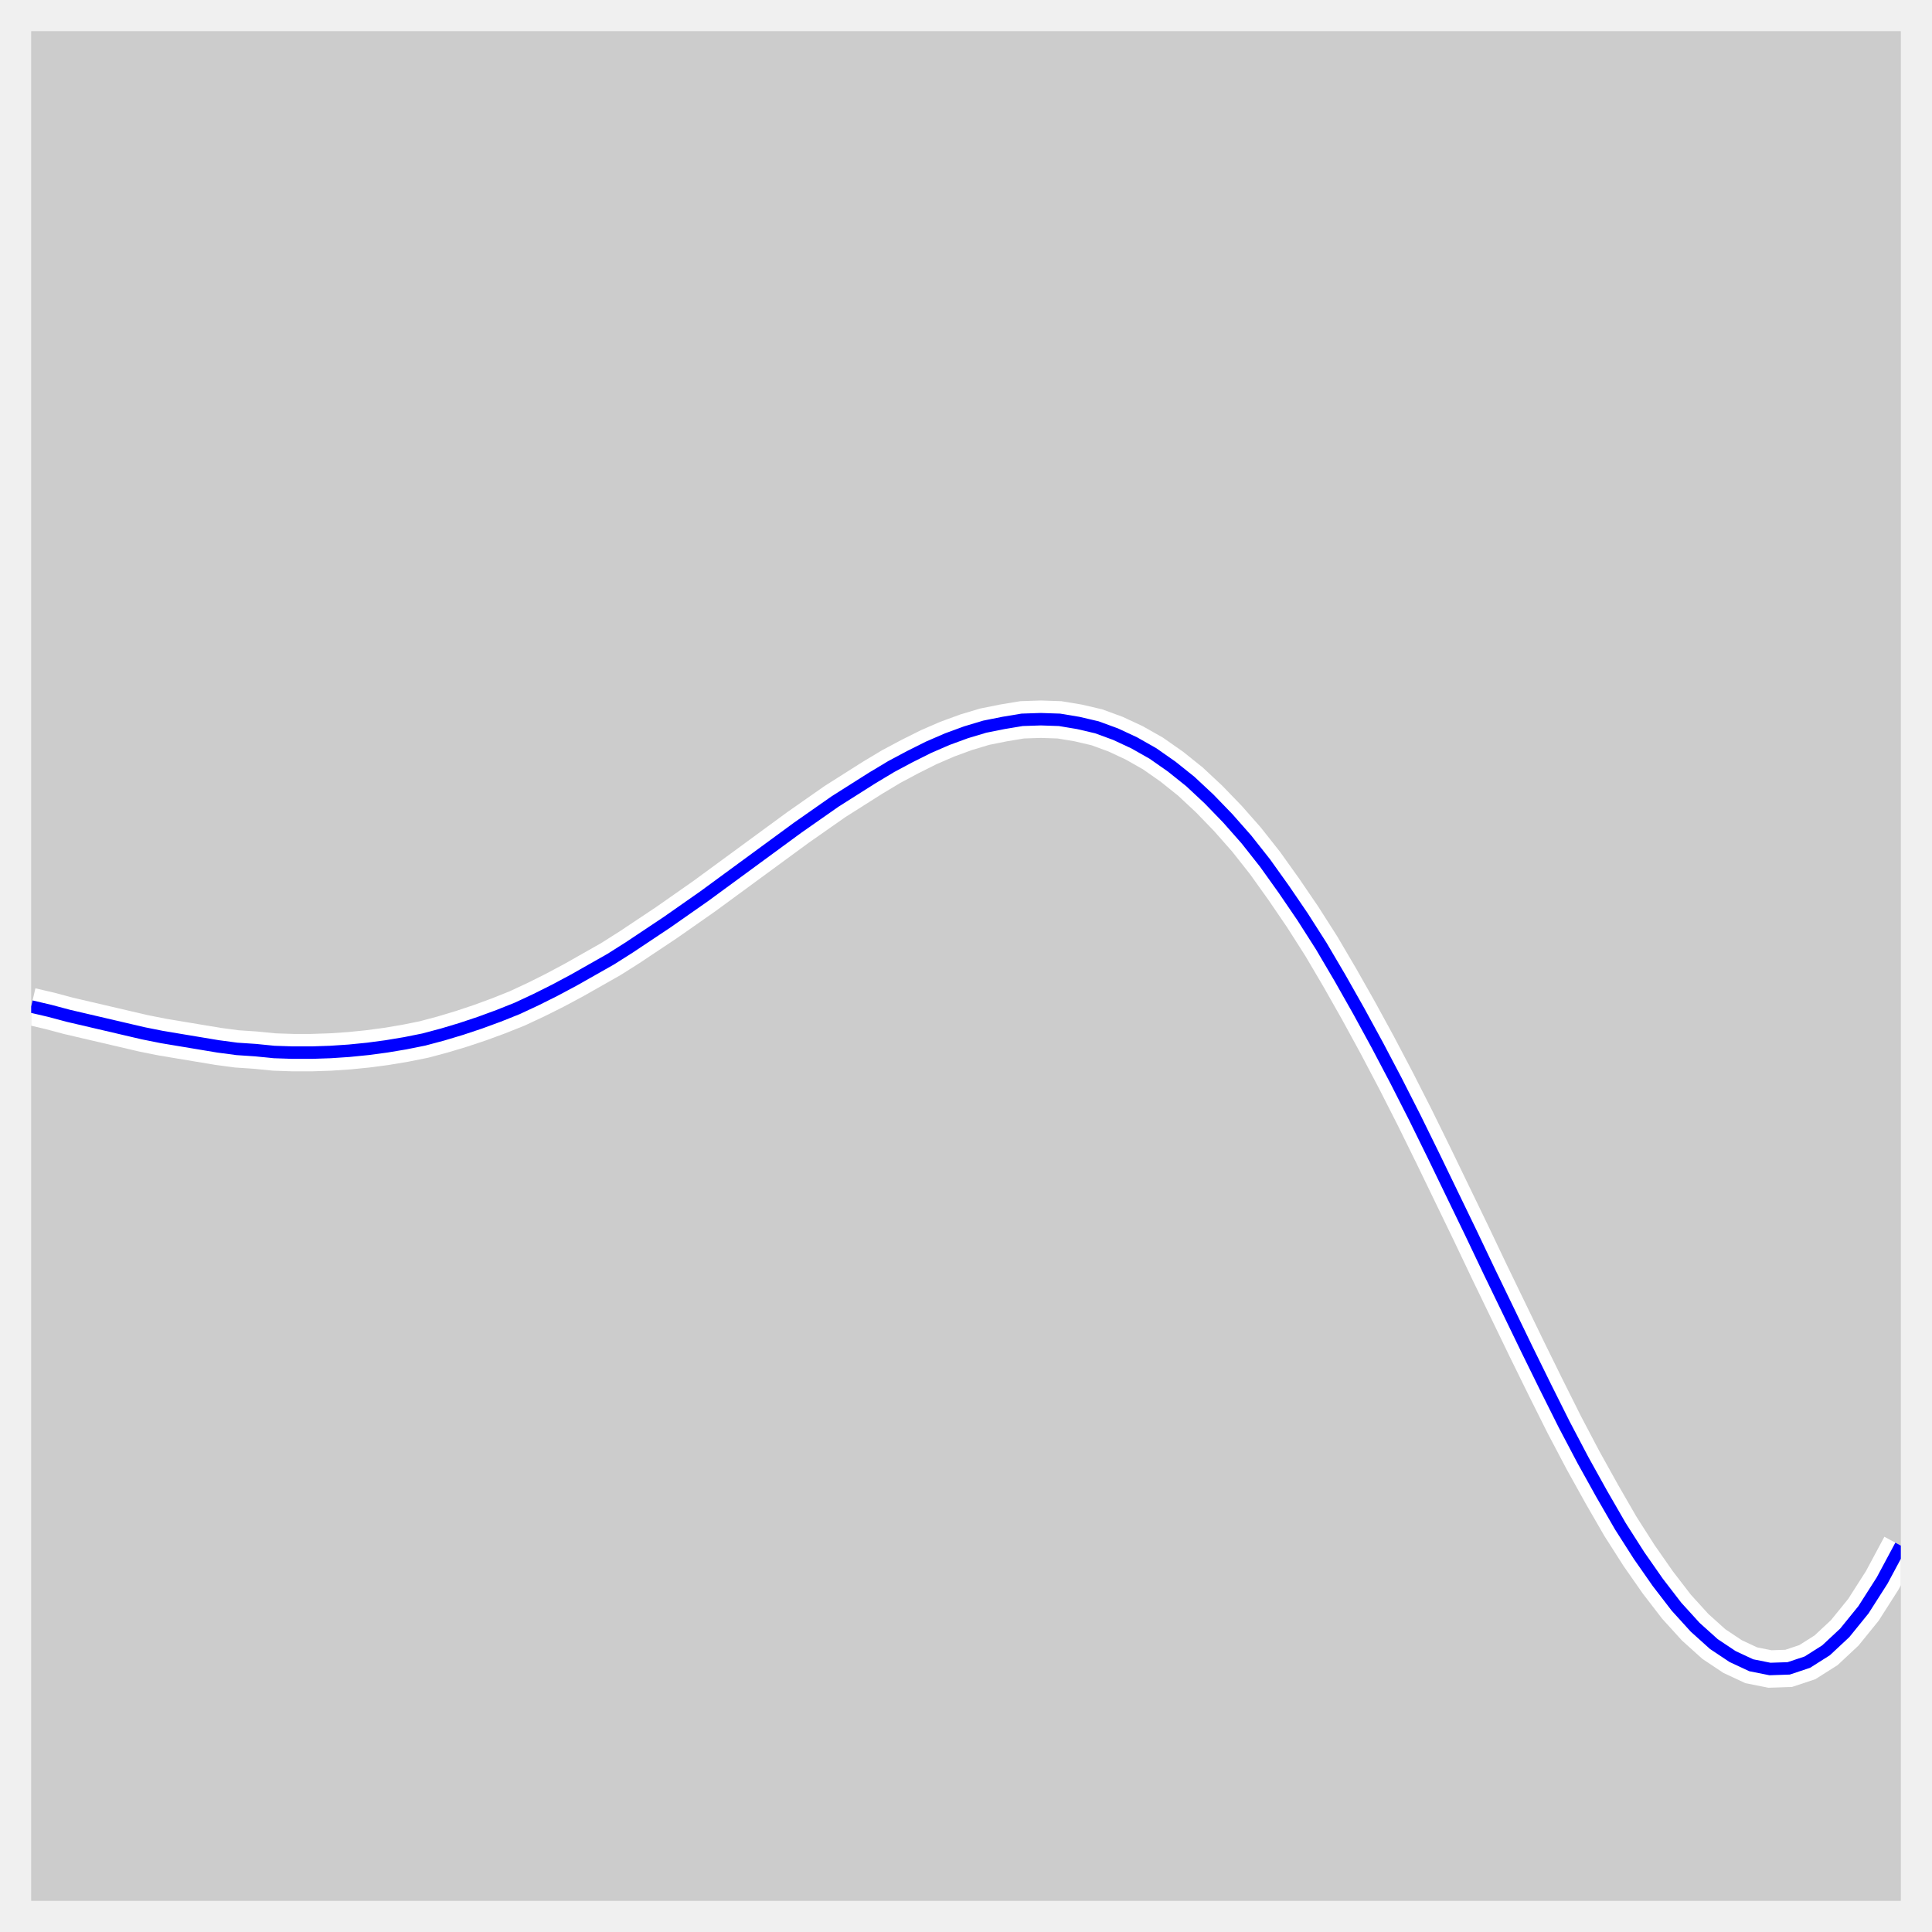
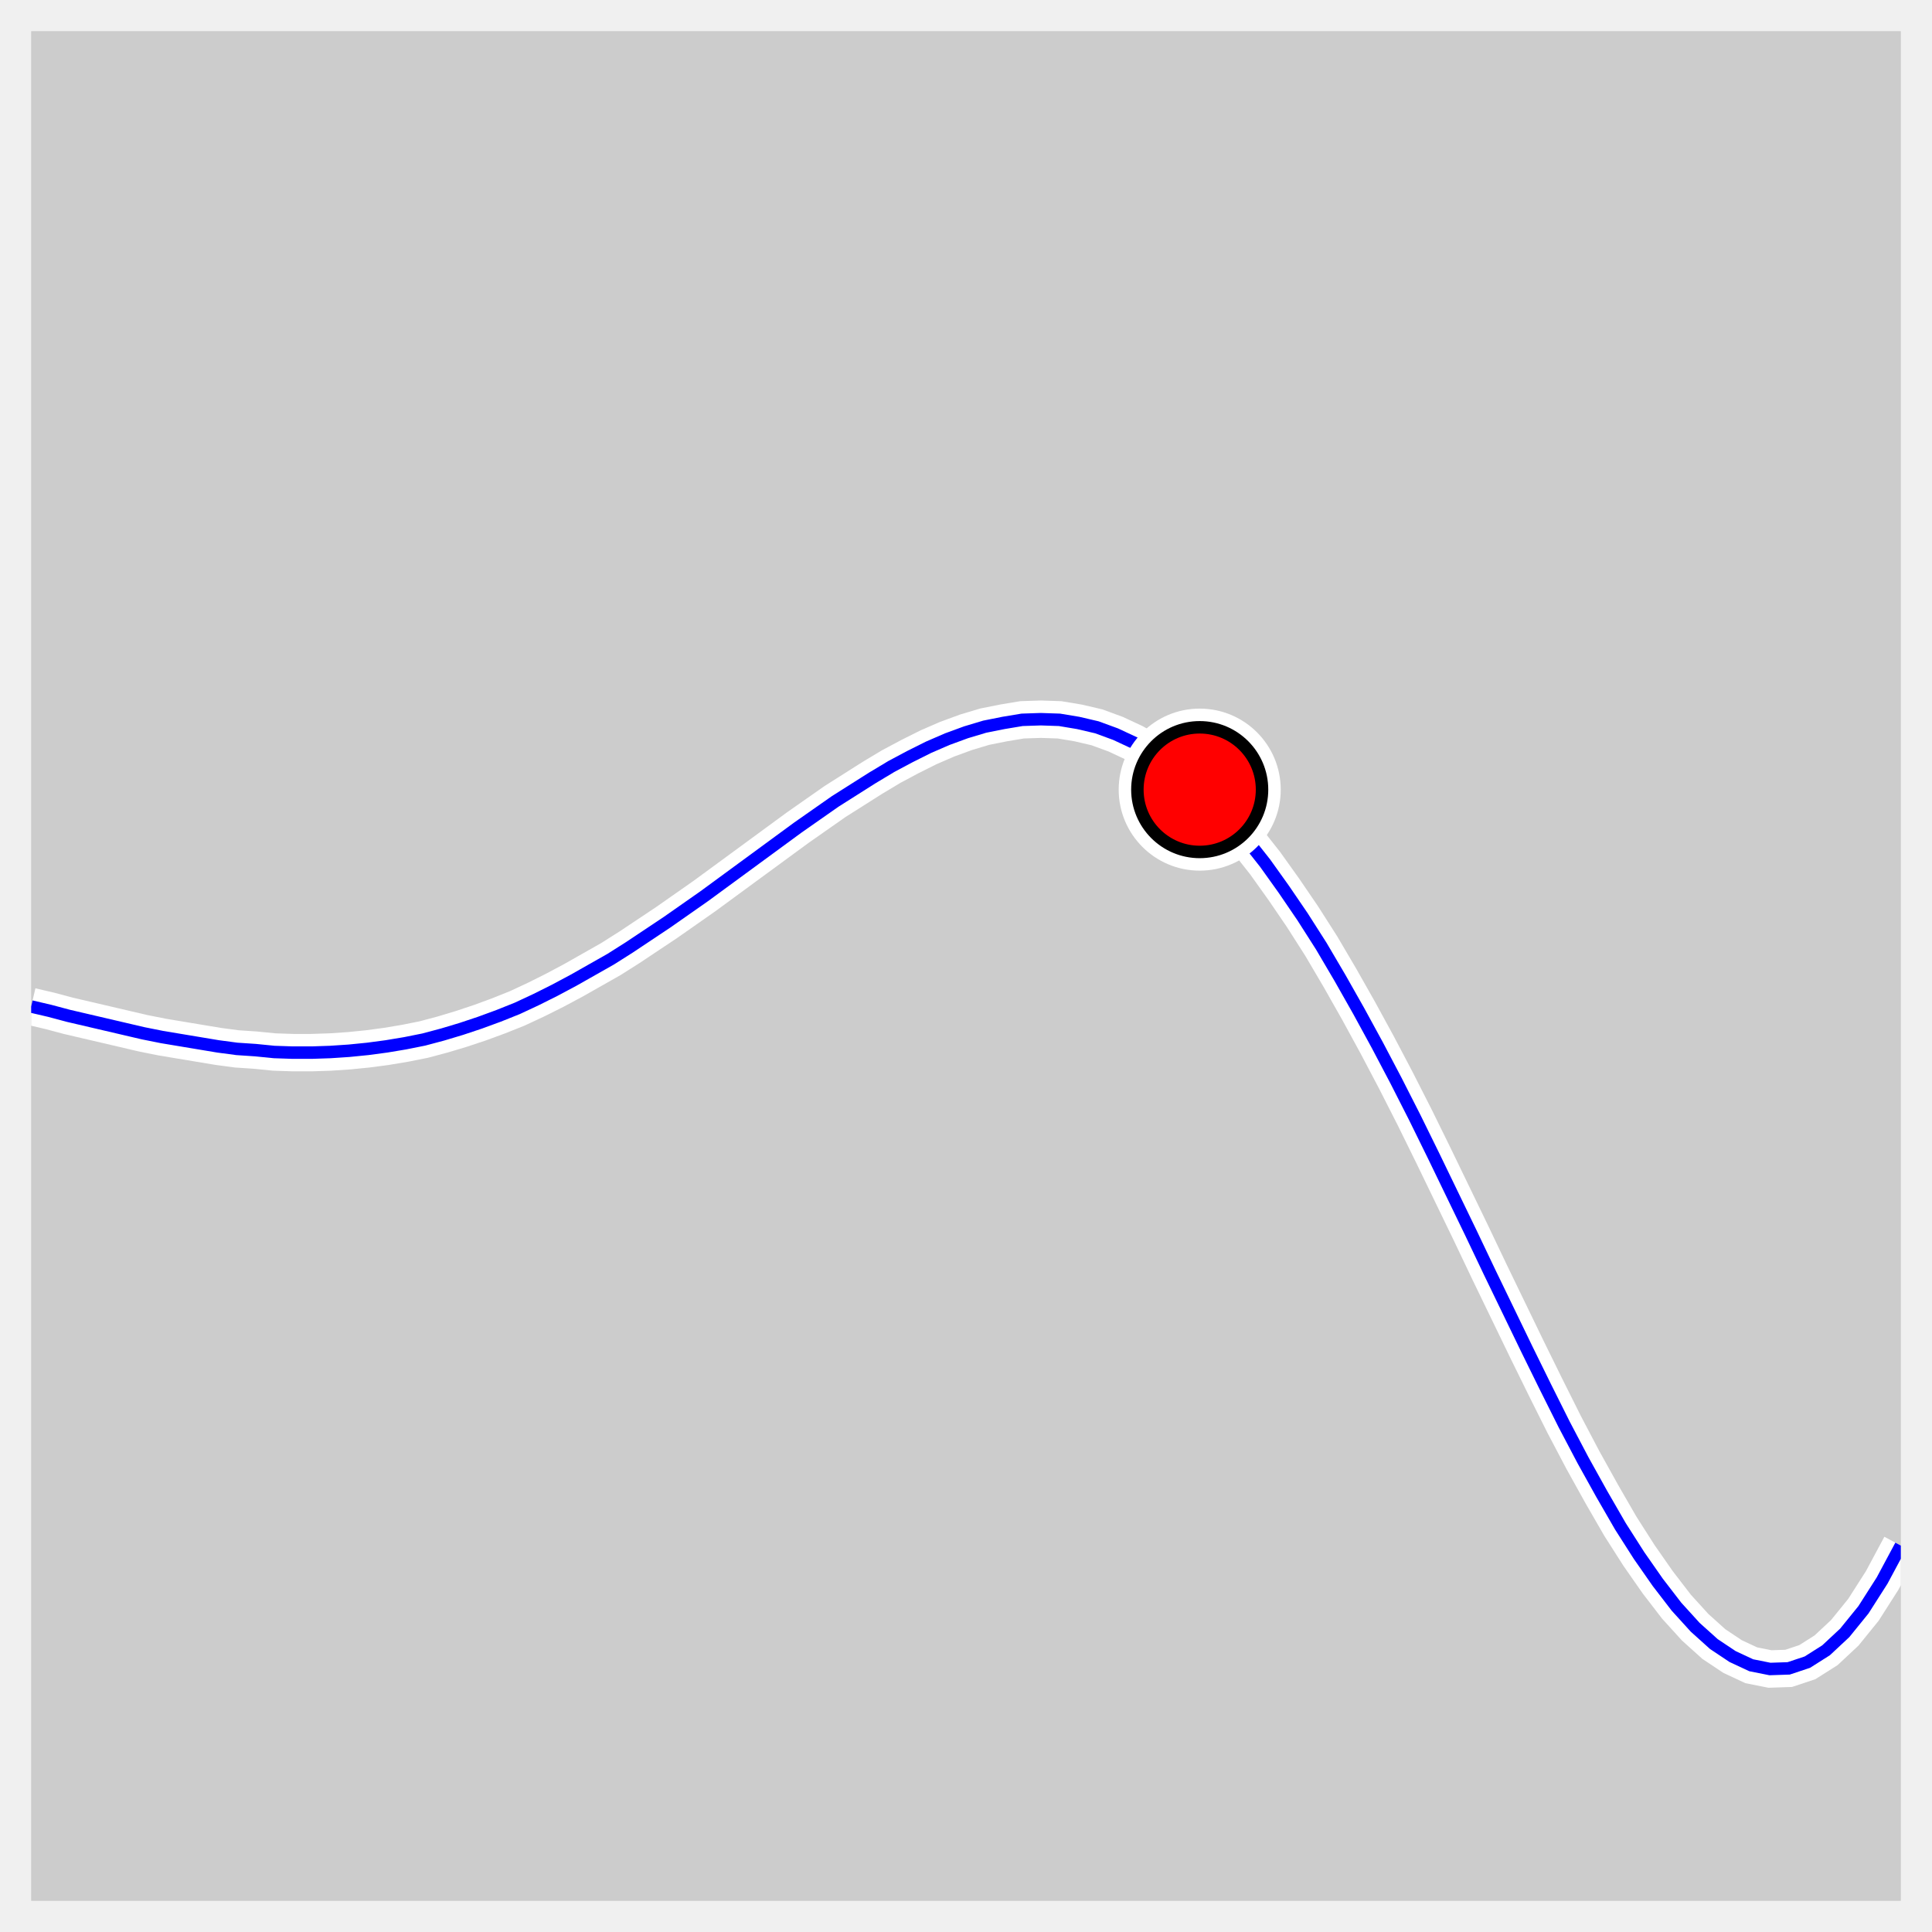
<svg xmlns="http://www.w3.org/2000/svg" id="outline-figure" width="310" height="310" viewBox="0 0 310 310">
  <defs>
    <clipPath id="outline-__clipPath-0">
      <rect x="5.0" y="5.0" width="300.0" height="300.0" />
    </clipPath>
    <clipPath id="outline-__clipPath-1">
      <rect x="5.0" y="5.0" width="300.0" height="300.0" />
    </clipPath>
    <path id="outline-__graph-0-outline" d="M 5.0 161.5 L 8.0 162.2 L 11.0 163.0 L 14.0 163.7 L 17.0 164.4 L 20.0 165.1 L 23.0 165.8 L 26.0 166.4 L 29.0 166.9 L 32.0 167.4 L 35.0 167.9 L 38.0 168.3 L 41.0 168.5 L 44.0 168.8 L 47.0 168.9 L 50.0 168.9 L 53.0 168.8 L 56.0 168.6 L 59.0 168.3 L 62.0 167.9 L 65.0 167.4 L 68.0 166.8 L 71.0 166.0 L 74.0 165.1 L 77.0 164.1 L 80.0 163.0 L 83.0 161.8 L 86.0 160.4 L 89.0 158.9 L 92.0 157.3 L 95.0 155.6 L 98.0 153.9 L 101.0 152.0 L 104.0 150.0 L 107.0 148.0 L 110.0 145.9 L 113.0 143.8 L 116.0 141.6 L 119.0 139.4 L 122.0 137.2 L 125.0 135.0 L 128.0 132.8 L 131.0 130.7 L 134.0 128.6 L 137.0 126.7 L 140.0 124.8 L 143.0 123.0 L 146.0 121.4 L 149.0 119.9 L 152.0 118.6 L 155.0 117.5 L 158.0 116.6 L 161.0 116.0 L 164.0 115.5 L 167.0 115.4 L 170.0 115.5 L 173.0 116.0 L 176.0 116.7 L 179.0 117.8 L 182.0 119.2 L 185.0 120.9 L 188.0 123.0 L 191.0 125.4 L 194.0 128.2 L 197.0 131.3 L 200.0 134.7 L 203.0 138.5 L 206.0 142.7 L 209.0 147.1 L 212.0 151.8 L 215.0 156.9 L 218.0 162.2 L 221.0 167.7 L 224.0 173.4 L 227.0 179.3 L 230.0 185.4 L 233.0 191.6 L 236.0 197.8 L 239.0 204.1 L 242.0 210.3 L 245.0 216.5 L 248.0 222.6 L 251.0 228.6 L 254.0 234.3 L 257.0 239.7 L 260.0 244.9 L 263.0 249.6 L 266.0 253.9 L 269.0 257.8 L 272.0 261.1 L 275.0 263.8 L 278.0 265.8 L 281.0 267.2 L 284.0 267.8 L 287.0 267.7 L 290.0 266.7 L 293.0 264.8 L 296.0 262.0 L 299.0 258.3 L 302.0 253.6 L 305.0 248.0" clip-path="url(#outline-__clipPath-1)" />
    <circle id="outline-__point-0-outline" cx="192.5" cy="126.7" r="10" />
  </defs>
  <path id="outline-__path-0" d="M 5.0 305.0 L 305.0 305.0 L 305.0 5.0 L 5.0 5.0 Z" stroke="none" stroke-width="2" fill="#ccc" />
  <use fill="none" stroke-width="6" stroke="white" href="#outline-__graph-0-outline" />
  <use id="outline-__graph-0" fill="none" stroke-width="2" stroke="blue" stroke-dasharray="none" href="#outline-__graph-0-outline" />
+   <use fill="red" stroke-width="6" stroke="white" href="#outline-__point-0-outline" />
+   <use id="outline-__point-0" fill="red" stroke-width="2" stroke="black" stroke-dasharray="none" href="#outline-__point-0-outline" />
</svg>
